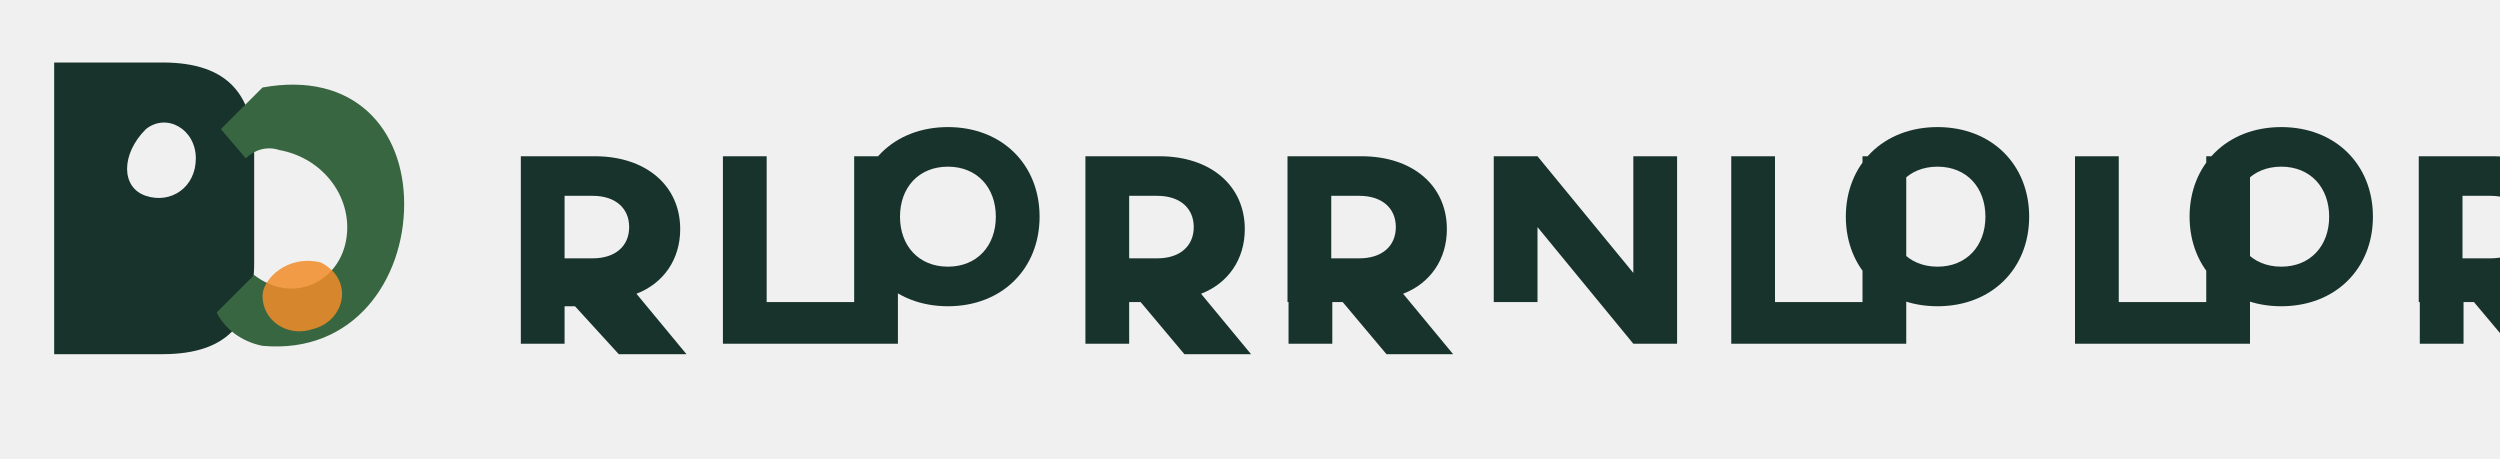
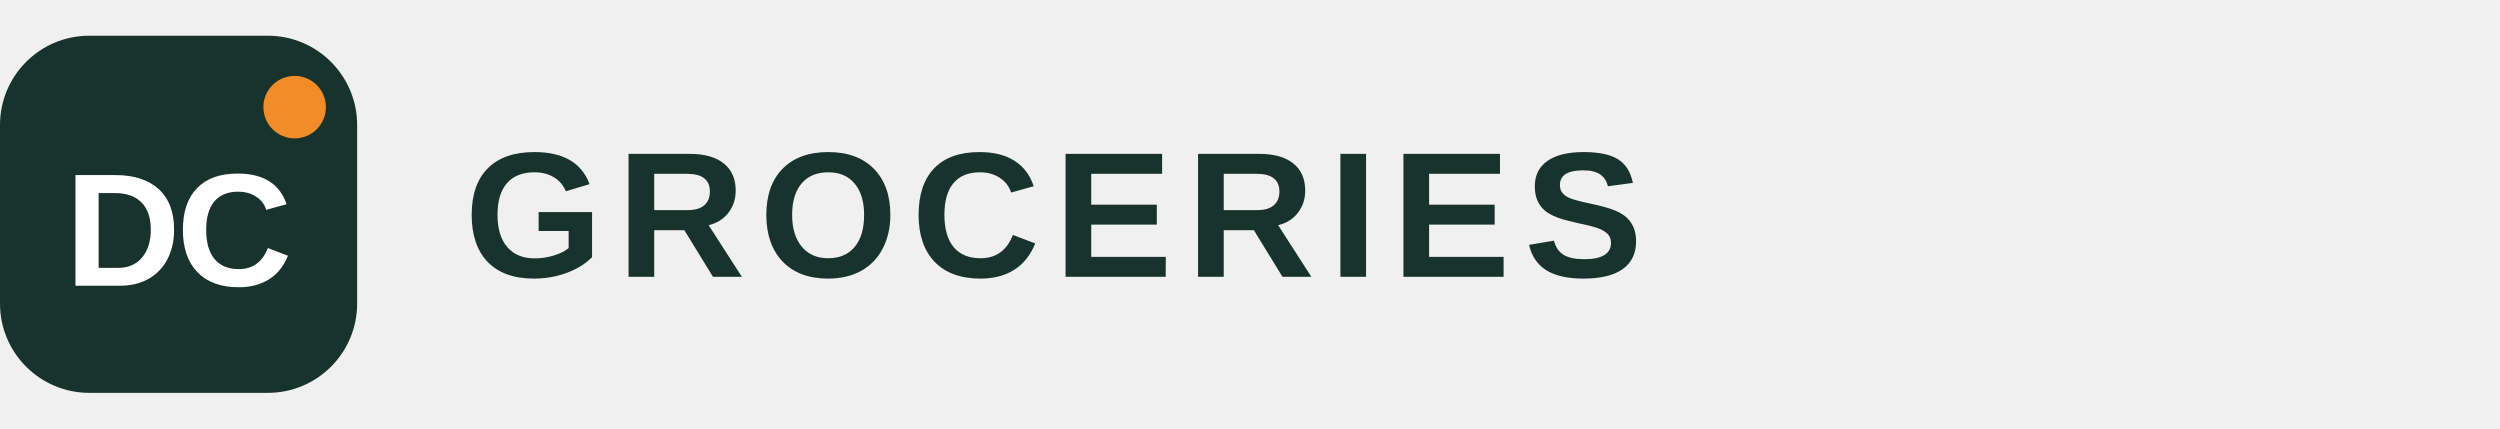
- <svg xmlns="http://www.w3.org/2000/svg" viewBox="0 0 480 88" role="img" aria-label="DC Groceries light logo">
-   <g transform="translate(4 4) scale(0.8)">
-     <path fill-rule="evenodd" clip-rule="evenodd" fill="#18332C" d="M8 10h26c16 0 22 8 22 22v26c0 14-6 22-22 22H8V10zm22 16c5-4 12 0 12 7s-6 11-12 9c-6-2-6-10 0-16z" />
-     <path fill="#386641" d="M58 16c22-4 34 10 34 28s-12 36-34 34c-5-1-9-4-11-8l9-9c9 7 20 2 22-8 2-10-5-20-16-22-3-1-6 0-8 2l-6-7z" />
-     <path fill="#F28C28" d="M72 58c8 4 6 14-2 16-6 2-12-2-12-8 0-4 6-10 14-8z" opacity="0.85" />
-   </g>
-   <g transform="translate(100 22)">
-     <path fill="#18332C" d="M0 36V8h14.2c9.8 0 16.4 5.6 16.4 14 0 5.8-3.2 10.4-8.4 12.4l9.6 11.6H18.8L10.4 36.8H8.4V44H0zm8.4-8.4h5.4c4.4 0 7-2.4 7-6s-2.6-6-7-6H8.4v12zM38.8 36V8h8.4v28h16.8V8h8.4v36H38.8zM82 36.8c-10.4 0-17.6-7.2-17.6-17.2S71.6 2.4 82 2.4s17.6 7.2 17.6 17.2-7.2 17.2-17.6 17.2zm0-7.6c5.6 0 9.2-4 9.2-9.6S87.6 10 82 10s-9.2 4-9.2 9.6 3.6 9.6 9.2 9.6zM108.4 36V8h14.2c9.8 0 16.4 5.6 16.4 14 0 5.8-3.2 10.4-8.4 12.4l9.6 11.6h-12.8l-8.4-10H116.8V44h-8.4V36zm8.4-8.4h5.4c4.4 0 7-2.4 7-6s-2.6-6-7-6h-5.4v12zM147.2 36V8h14.2c9.8 0 16.4 5.6 16.4 14 0 5.8-3.2 10.4-8.4 12.4l9.6 11.6h-12.8l-8.4-10h-2V44h-8.4V36zm8.4-8.4h5.4c4.4 0 7-2.4 7-6s-2.6-6-7-6h-5.4v12zM186.8 36V8h8.4l18.4 22.4V8h8.4v36h-8.4L195.2 21.6V36h-8.4zM232.4 36V8h8.4v28h16.8V8h8.4v36h-33.6zM272 36.8c-10.4 0-17.6-7.2-17.6-17.2S261.6 2.4 272 2.4s17.6 7.2 17.6 17.2-7.2 17.2-17.6 17.2zm0-7.6c5.6 0 9.2-4 9.2-9.6s-3.6-9.6-9.2-9.6-9.2 4-9.2 9.6 3.6 9.6 9.2 9.6zM298.4 36V8h8.4v28h16.8V8h8.4v36h-33.6zM338 36.8c-10.4 0-17.6-7.2-17.6-17.2S327.6 2.4 338 2.4s17.6 7.2 17.6 17.2-7.2 17.2-17.6 17.2zm0-7.6c5.6 0 9.2-4 9.2-9.6s-3.6-9.6-9.2-9.6-9.2 4-9.2 9.6 3.6 9.6 9.2 9.6zM364.4 36V8h14.2c9.8 0 16.4 5.6 16.4 14 0 5.8-3.2 10.4-8.4 12.4l9.6 11.6h-12.8l-8.4-10h-2V44h-8.4V36zm8.4-8.4h5.4c4.4 0 7-2.4 7-6s-2.6-6-7-6h-5.4v12z" />
-   </g>
+ <svg xmlns="http://www.w3.org/2000/svg" viewBox="0 0 280 48" role="img" aria-label="DC Groceries">
+   <rect x="0" y="4" width="40" height="40" rx="10" fill="#18332C" />
+   <text x="20" y="32" text-anchor="middle" font-family="Manrope, Arial Black, Arial, sans-serif" font-size="18" font-weight="800" fill="#FFFFFF" letter-spacing="-0.5">DC</text>
+   <circle cx="33" cy="12" r="3.5" fill="#F28C28" />
+   <text x="52" y="31" font-family="Manrope, Arial, Helvetica, sans-serif" font-size="20" font-weight="700" fill="#18332C" letter-spacing="1.5">GROCERIES</text>
</svg>
